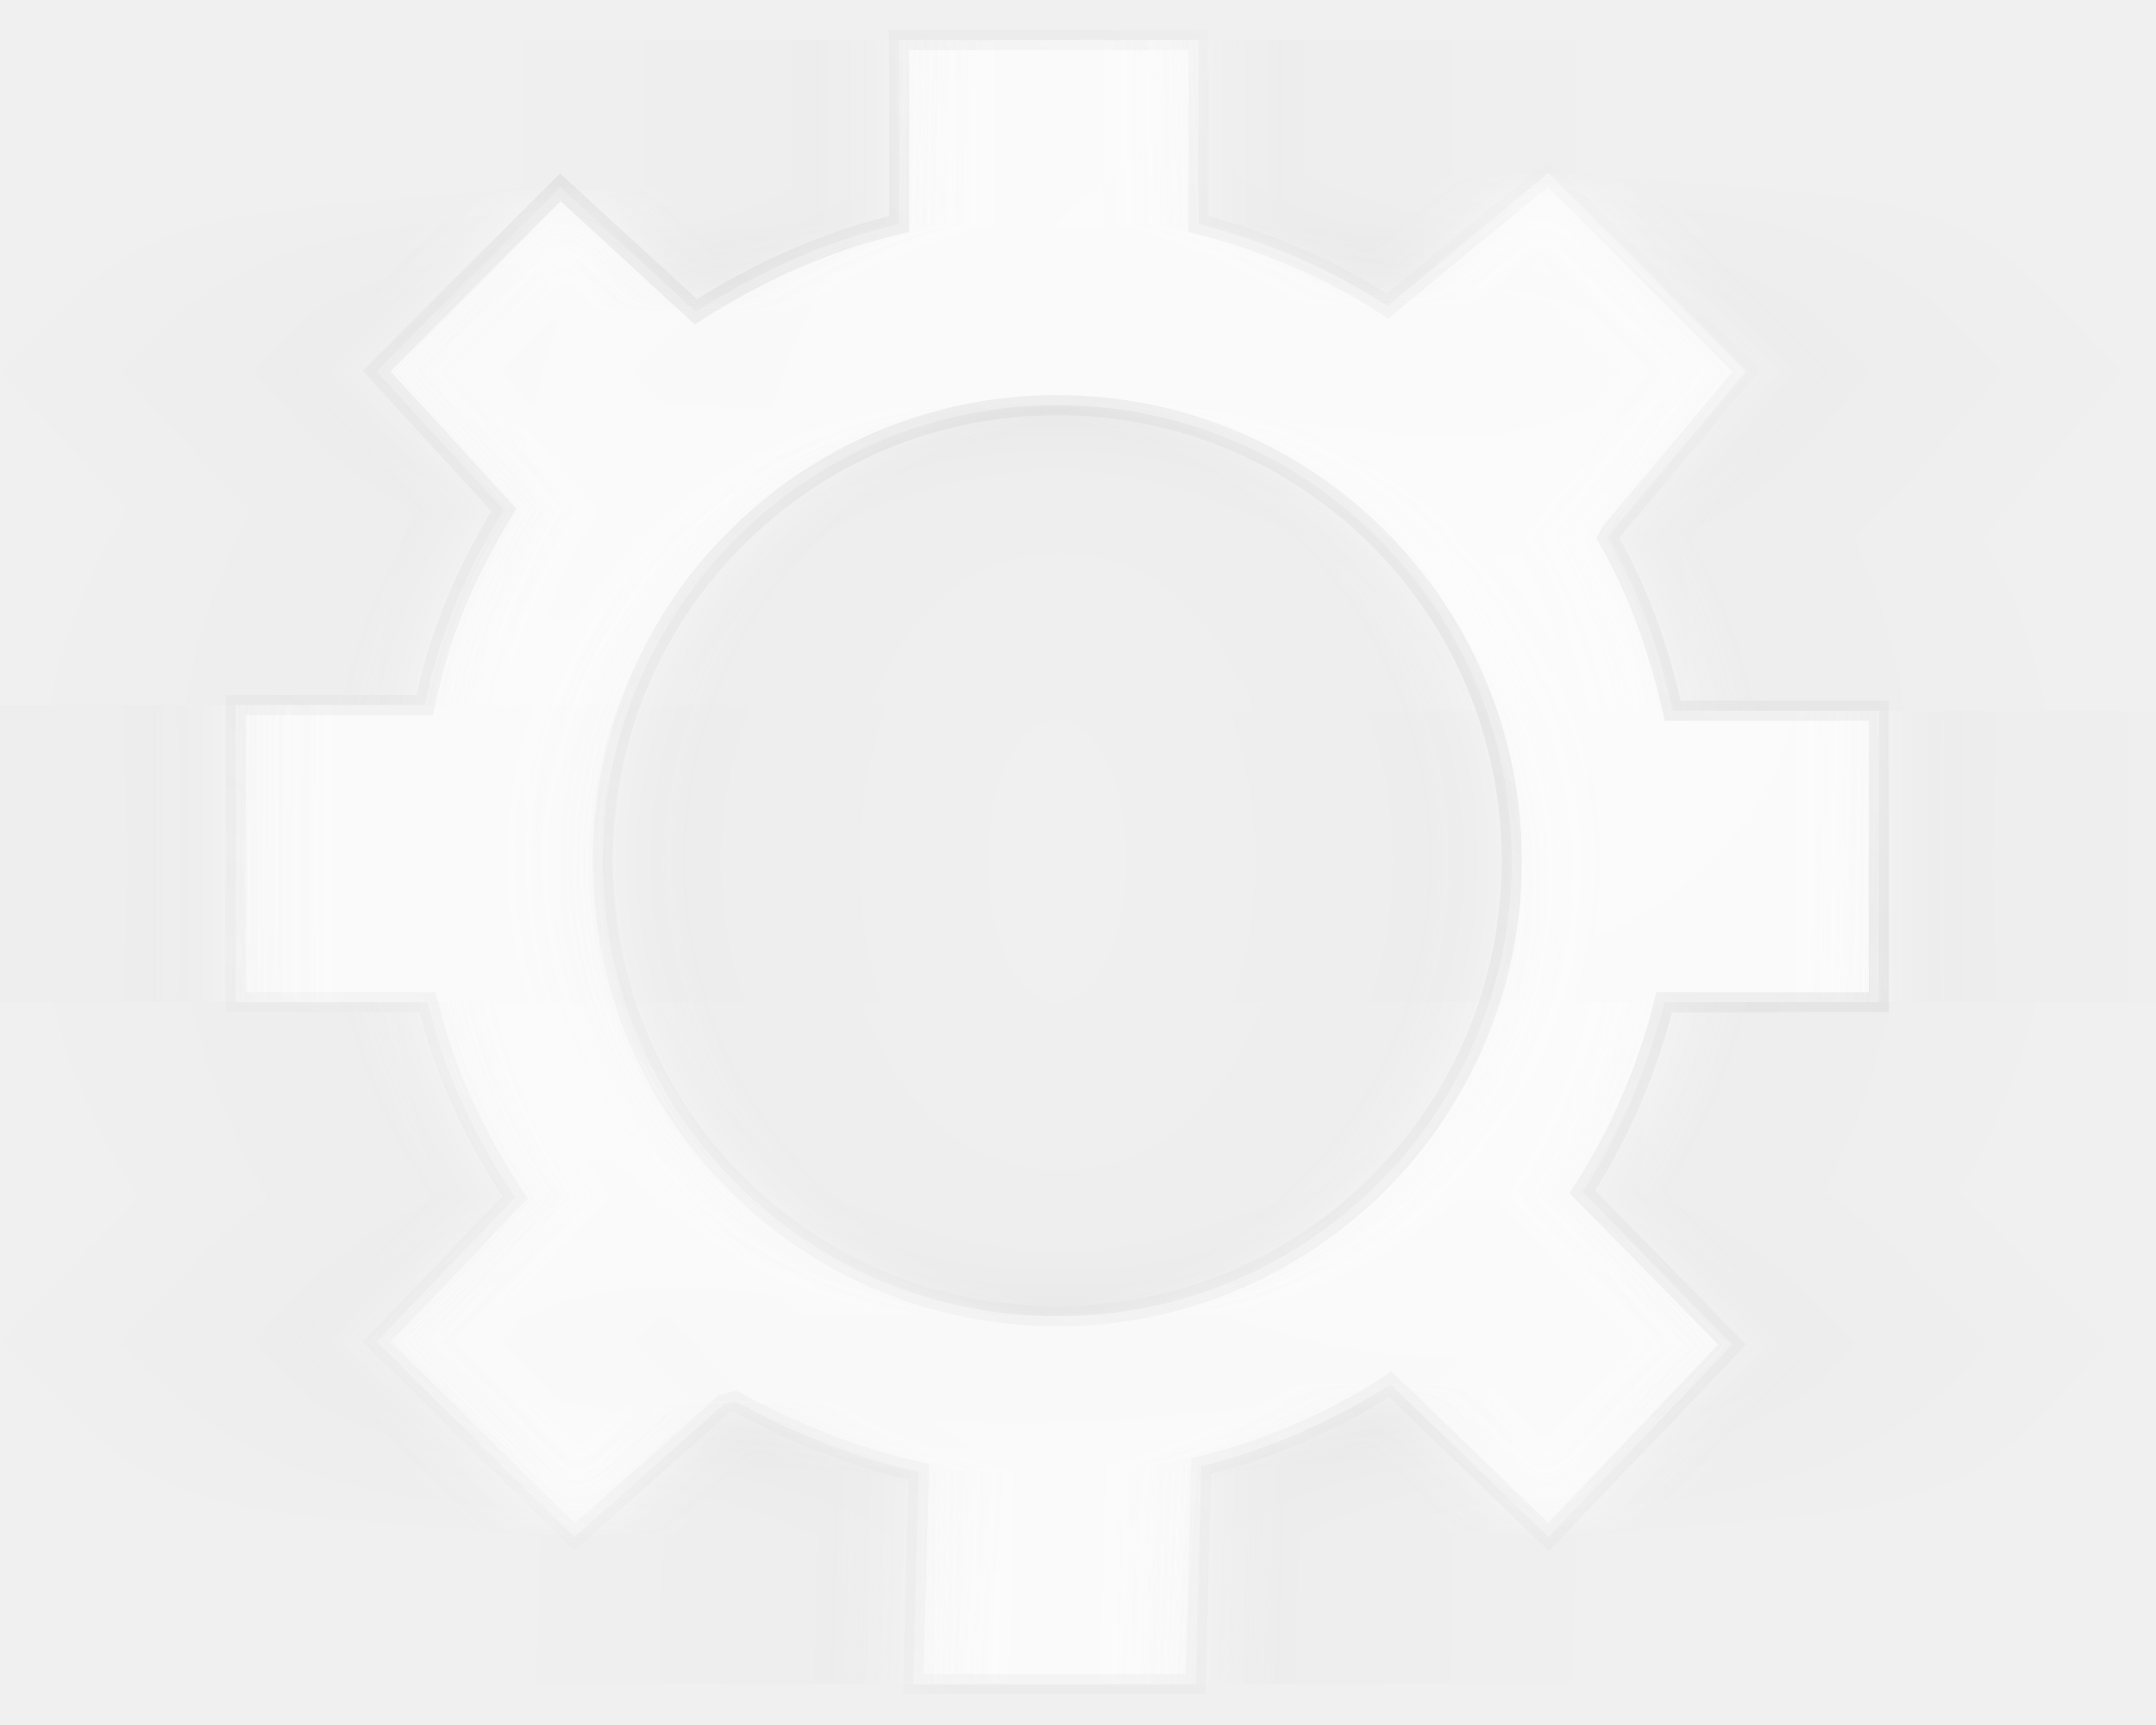
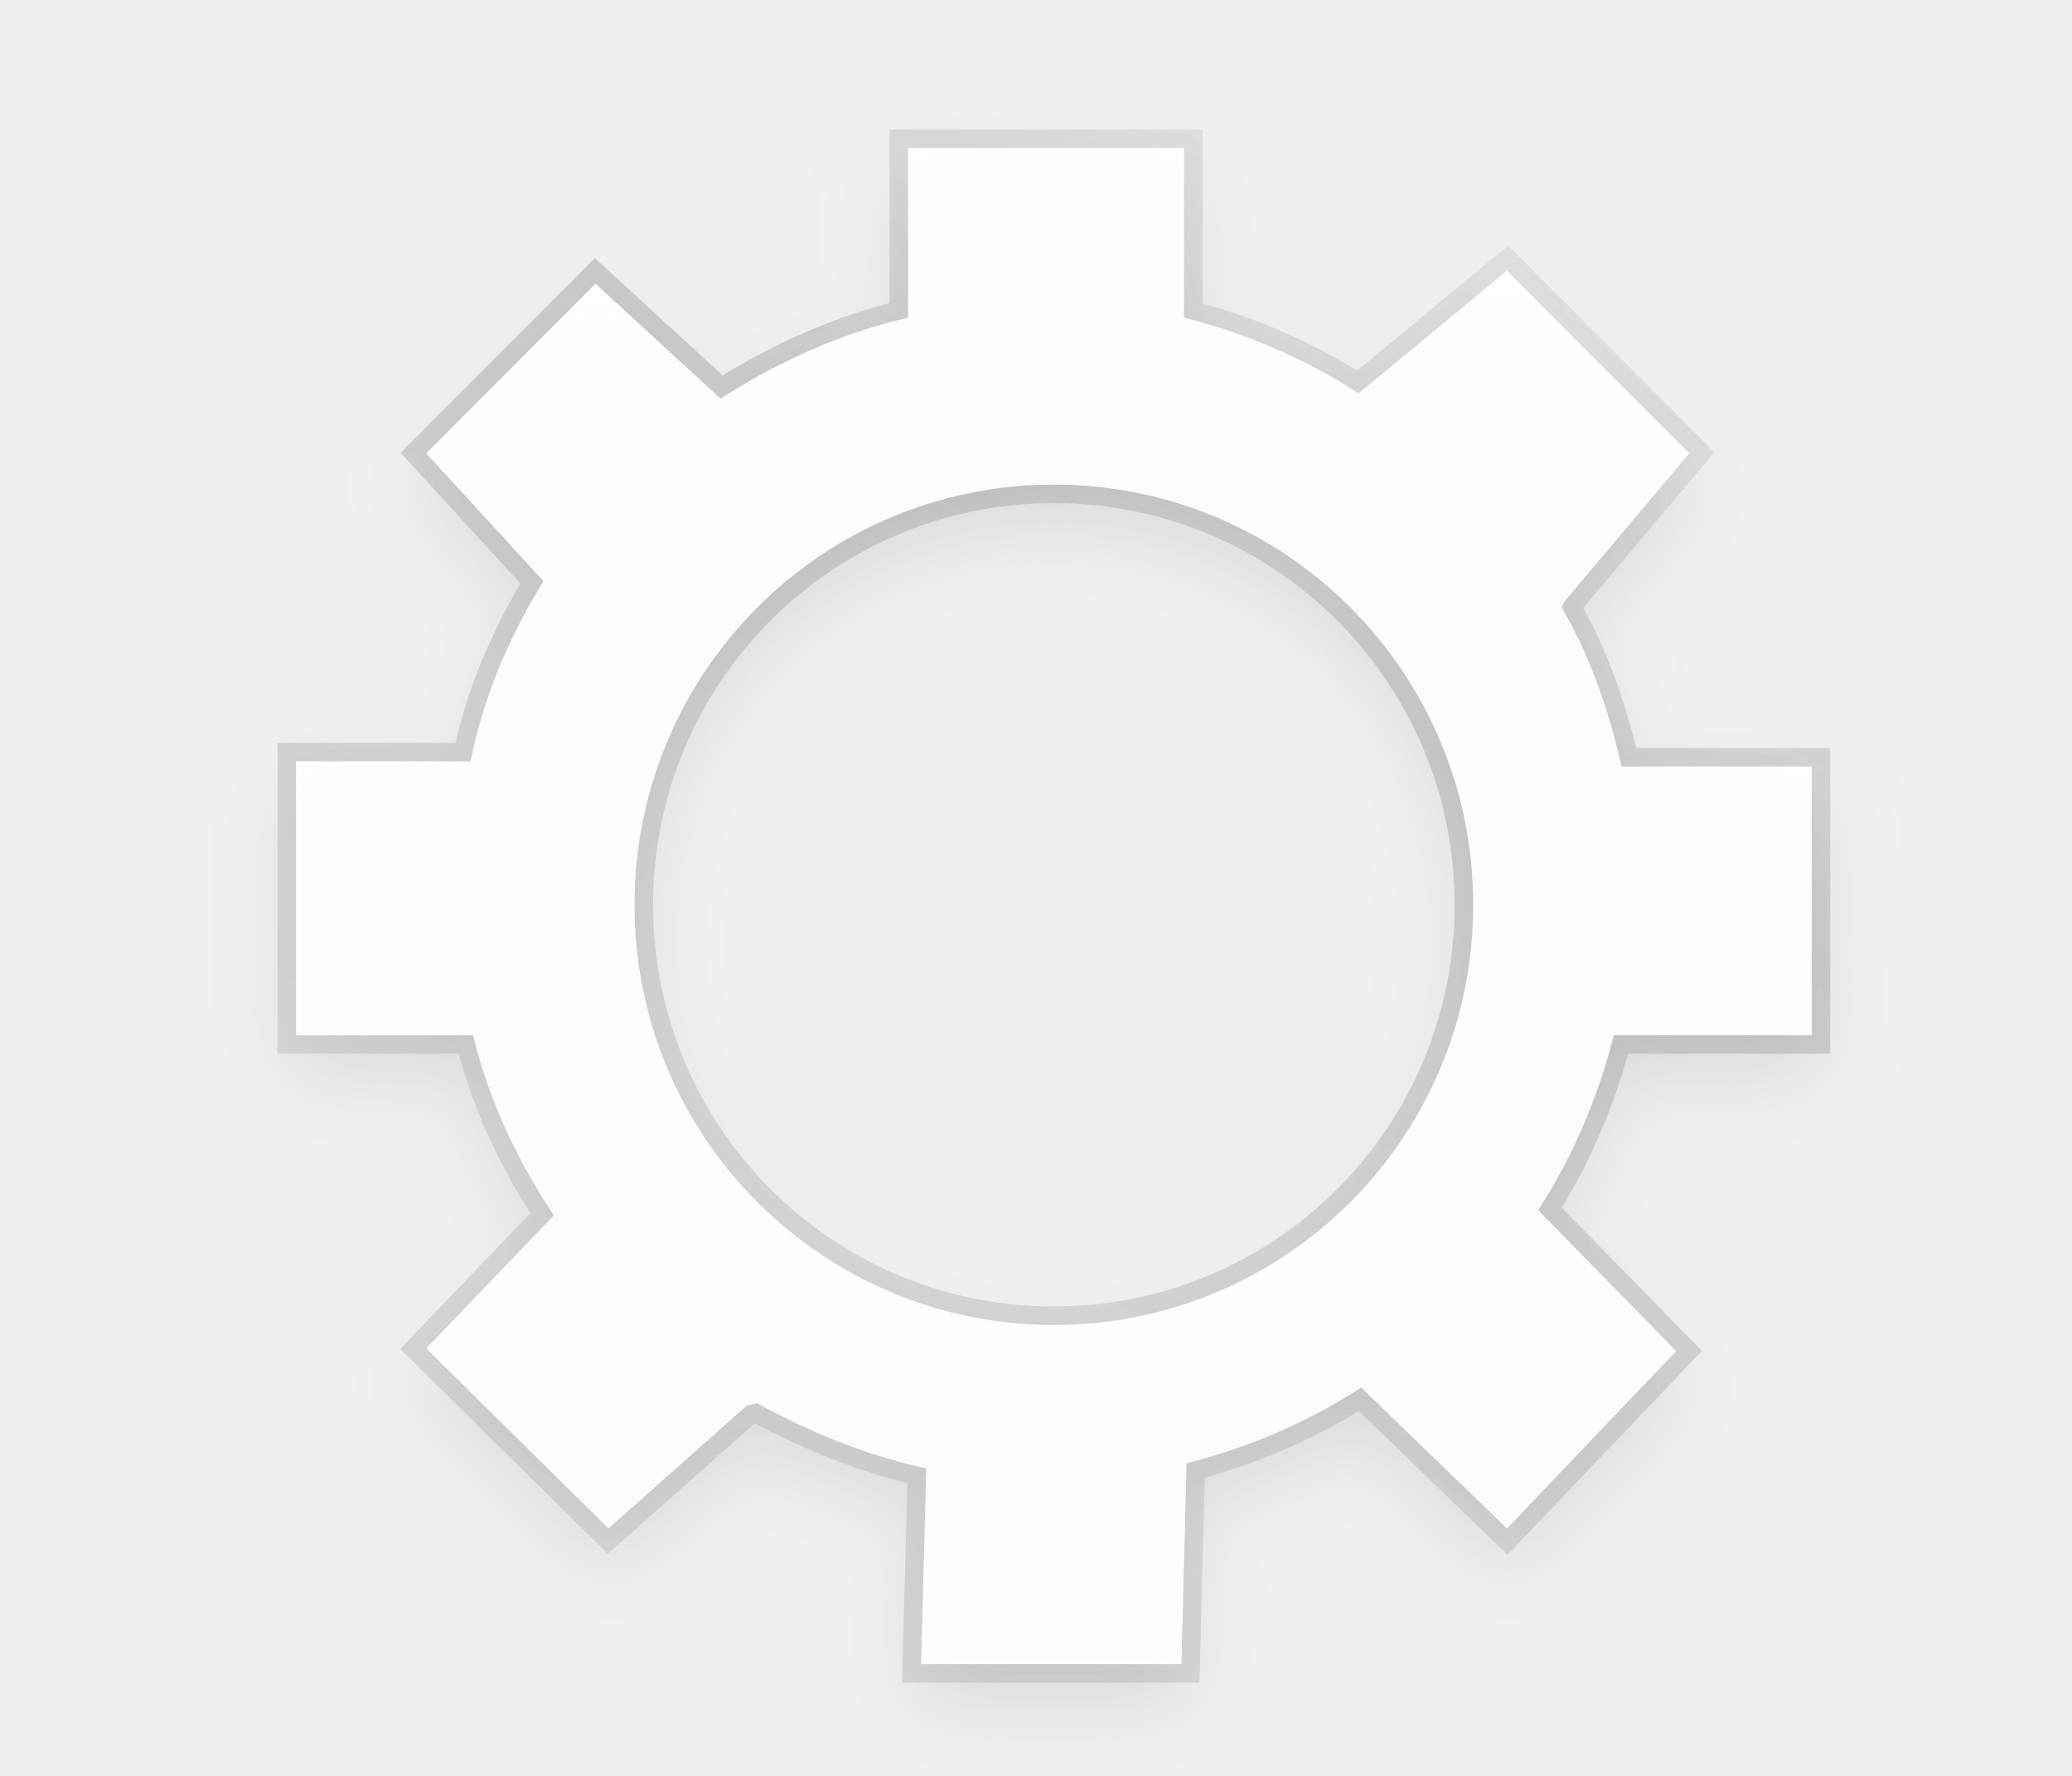
- <svg xmlns="http://www.w3.org/2000/svg" xmlns:xlink="http://www.w3.org/1999/xlink" width="30px" height="24px" viewBox="38 0 30 43" version="1.1">
+ <svg xmlns="http://www.w3.org/2000/svg" xmlns:xlink="http://www.w3.org/1999/xlink" width="56px" height="48px" viewBox="0 0 56 48" version="1.1">
  <defs>
-     <filter x="-80.6%" y="-80.5%" width="261.1%" height="261.0%" filterUnits="objectBoundingBox" id="filter-1">
-       <feGaussianBlur stdDeviation="11 0" in="SourceGraphic" />
+     <filter x="-11.0%" y="-8.5%" width="122.0%" height="122.0%" filterUnits="objectBoundingBox" id="filter-1">
+       <feOffset dx="0" dy="1" in="SourceAlpha" result="shadowOffsetOuter1" />
+       <feGaussianBlur stdDeviation="1" in="shadowOffsetOuter1" result="shadowBlurOuter1" />
+       <feColorMatrix values="0 0 0 0 0.553   0 0 0 0 0.553   0 0 0 0 0.553  0 0 0 0.5 0" type="matrix" in="shadowBlurOuter1" result="shadowMatrixOuter1" />
+       <feMerge>
+         <feMergeNode in="shadowMatrixOuter1" />
+         <feMergeNode in="SourceGraphic" />
+       </feMerge>
    </filter>
-     <filter x="-7.3%" y="-7.3%" width="114.6%" height="114.6%" filterUnits="objectBoundingBox" id="filter-2">
-       <feGaussianBlur stdDeviation="1 0" in="SourceGraphic" />
-     </filter>
-     <path d="M40.965,23.983 L40.965,16.717 L35.827,16.717 C35.475,15.166 34.982,13.755 34.208,12.415 L34.278,12.274 L37.657,8.253 L32.73,3.315 L28.718,6.631 C27.31,5.714 25.691,5.008 24.002,4.585 L24.002,0 L16.541,0 L16.541,4.585 C14.711,5.008 13.021,5.784 11.473,6.772 L8.094,3.668 L3.519,8.253 L6.687,11.709 C5.772,13.191 5.068,14.813 4.716,16.576 L0,16.576 L0,23.983 L4.786,23.983 C5.209,25.746 5.983,27.369 6.968,28.85 L3.519,32.447 L8.446,37.314 L12.177,33.999 L12.458,33.929 C13.866,34.705 15.415,35.339 17.033,35.692 L16.893,40.982 L23.931,40.982 L24.072,35.551 C25.761,35.128 27.38,34.422 28.788,33.505 L32.73,37.314 L37.305,32.518 L33.574,28.709 C34.489,27.298 35.193,25.676 35.615,23.983 L40.965,23.983 Z M20.482,31.812 C14.218,31.812 9.15,26.734 9.15,20.456 C9.15,14.178 14.218,9.099 20.482,9.099 C26.747,9.099 31.815,14.178 31.815,20.456 C31.815,26.734 26.747,31.812 20.482,31.812 Z" id="path-3" />
-     <radialGradient cx="50%" cy="54.069%" fx="50%" fy="54.069%" r="35.449%" id="radialGradient-5">
-       <stop stop-color="#FFFFFF" offset="0%" />
-       <stop stop-color="#FFFFFF" stop-opacity="0" offset="100%" />
-     </radialGradient>
-     <linearGradient x1="74.829%" y1="-9.882%" x2="6.954%" y2="111.832%" id="linearGradient-6">
-       <stop stop-color="#FFFFFF" offset="0%" />
-       <stop stop-color="#C2C2C2" offset="31.417%" />
-       <stop stop-color="#DBDBDB" stop-opacity="0.745" offset="67.763%" />
-       <stop stop-color="#DBDBDB" stop-opacity="0.745" offset="78.814%" />
-       <stop stop-color="#FFFFFF" stop-opacity="0" offset="100%" />
+     <path d="M40.965,23.983 L40.965,16.717 L35.827,16.717 C35.475,15.166 34.982,13.755 34.208,12.415 L34.278,12.274 L37.657,8.253 L32.73,3.315 L28.718,6.631 C27.31,5.714 25.691,5.008 24.002,4.585 L24.002,0 L16.541,0 L16.541,4.585 C14.711,5.008 13.021,5.784 11.473,6.772 L8.094,3.668 L3.519,8.253 L6.687,11.709 C5.772,13.191 5.068,14.813 4.716,16.576 L0,16.576 L0,23.983 L4.786,23.983 C5.209,25.746 5.983,27.369 6.968,28.85 L3.519,32.447 L8.446,37.314 L12.177,33.999 L12.458,33.929 C13.866,34.705 15.415,35.339 17.033,35.692 L16.893,40.982 L23.931,40.982 L24.072,35.551 C25.761,35.128 27.38,34.422 28.788,33.505 L32.73,37.314 L37.305,32.518 L33.574,28.709 C34.489,27.298 35.193,25.676 35.615,23.983 L40.965,23.983 Z M20.482,31.812 C14.218,31.812 9.15,26.734 9.15,20.456 C9.15,14.178 14.218,9.099 20.482,9.099 C26.747,9.099 31.815,14.178 31.815,20.456 C31.815,26.734 26.747,31.812 20.482,31.812 Z" id="path-2" />
+     <linearGradient x1="74.829%" y1="-9.882%" x2="6.954%" y2="111.832%" id="linearGradient-4">
+       <stop stop-color="#878787" stop-opacity="0.303" offset="0%" />
+       <stop stop-color="#616161" offset="31.417%" />
+       <stop stop-color="#6E6E6E" stop-opacity="0.745" offset="67.763%" />
+       <stop stop-color="#646464" stop-opacity="0.745" offset="78.814%" />
+       <stop stop-color="#5F5F5F" stop-opacity="0.345" offset="100%" />
    </linearGradient>
  </defs>
-   <g id="播放/暂停在中间-质感" stroke="none" stroke-width="1" fill="none" fill-rule="evenodd" transform="translate(-1201, -688)" opacity="0.8">
-     <g id="player" transform="translate(50, 50)">
-       <g id="icon-setting" transform="translate(1183, 639)">
-         <path d="M40.965,23.983 L40.965,16.717 L35.827,16.717 C35.475,15.166 34.982,13.755 34.208,12.415 L34.278,12.274 L37.657,8.253 L32.73,3.315 L28.718,6.631 C27.31,5.714 25.691,5.008 24.002,4.585 L24.002,0 L16.541,0 L16.541,4.585 C14.711,5.008 13.021,5.784 11.473,6.772 L8.094,3.668 L3.519,8.253 L6.687,11.709 C5.772,13.191 5.068,14.813 4.716,16.576 L0,16.576 L0,23.983 L4.786,23.983 C5.209,25.746 5.983,27.369 6.968,28.85 L3.519,32.447 L8.446,37.314 L12.177,33.999 L12.458,33.929 C13.866,34.705 15.415,35.339 17.033,35.692 L16.893,40.982 L23.931,40.982 L24.072,35.551 C25.761,35.128 27.38,34.422 28.788,33.505 L32.73,37.314 L37.305,32.518 L33.574,28.709 C34.489,27.298 35.193,25.676 35.615,23.983 L40.965,23.983 Z M20.482,31.812 C14.218,31.812 9.15,26.734 9.15,20.456 C9.15,14.178 14.218,9.099 20.482,9.099 C26.747,9.099 31.815,14.178 31.815,20.456 C31.815,26.734 26.747,31.812 20.482,31.812 Z" id="Shape" fill="#000000" fill-rule="nonzero" opacity="0.05" style="mix-blend-mode: overlay;" filter="url(#filter-1)" />
-         <path d="M40.965,23.983 L40.965,16.717 L35.827,16.717 C35.475,15.166 34.982,13.755 34.208,12.415 L34.278,12.274 L37.657,8.253 L32.73,3.315 L28.718,6.631 C27.31,5.714 25.691,5.008 24.002,4.585 L24.002,0 L16.541,0 L16.541,4.585 C14.711,5.008 13.021,5.784 11.473,6.772 L8.094,3.668 L3.519,8.253 L6.687,11.709 C5.772,13.191 5.068,14.813 4.716,16.576 L0,16.576 L0,23.983 L4.786,23.983 C5.209,25.746 5.983,27.369 6.968,28.85 L3.519,32.447 L8.446,37.314 L12.177,33.999 L12.458,33.929 C13.866,34.705 15.415,35.339 17.033,35.692 L16.893,40.982 L23.931,40.982 L24.072,35.551 C25.761,35.128 27.38,34.422 28.788,33.505 L32.73,37.314 L37.305,32.518 L33.574,28.709 C34.489,27.298 35.193,25.676 35.615,23.983 L40.965,23.983 Z M20.482,31.812 C14.218,31.812 9.15,26.734 9.15,20.456 C9.15,14.178 14.218,9.099 20.482,9.099 C26.747,9.099 31.815,14.178 31.815,20.456 C31.815,26.734 26.747,31.812 20.482,31.812 Z" id="Shape" fill="#FFFFFF" fill-rule="nonzero" style="mix-blend-mode: overlay;" filter="url(#filter-2)" />
-         <path d="M40.965,23.983 L40.965,16.717 L35.827,16.717 C35.475,15.166 34.982,13.755 34.208,12.415 L34.278,12.274 L37.657,8.253 L32.73,3.315 L28.718,6.631 C27.31,5.714 25.691,5.008 24.002,4.585 L24.002,0 L16.541,0 L16.541,4.585 C14.711,5.008 13.021,5.784 11.473,6.772 L8.094,3.668 L3.519,8.253 L6.687,11.709 C5.772,13.191 5.068,14.813 4.716,16.576 L0,16.576 L0,23.983 L4.786,23.983 C5.209,25.746 5.983,27.369 6.968,28.85 L3.519,32.447 L8.446,37.314 L12.177,33.999 L12.458,33.929 C13.866,34.705 15.415,35.339 17.033,35.692 L16.893,40.982 L23.931,40.982 L24.072,35.551 C25.761,35.128 27.38,34.422 28.788,33.505 L32.73,37.314 L37.305,32.518 L33.574,28.709 C34.489,27.298 35.193,25.676 35.615,23.983 L40.965,23.983 Z M20.482,31.812 C14.218,31.812 9.15,26.734 9.15,20.456 C9.15,14.178 14.218,9.099 20.482,9.099 C26.747,9.099 31.815,14.178 31.815,20.456 C31.815,26.734 26.747,31.812 20.482,31.812 Z" id="Shape" fill-opacity="0.627" fill="#FFFFFF" fill-rule="nonzero" opacity="0.75" />
-         <g id="light">
-           <mask id="mask-4" fill="white">
-             <use xlink:href="#path-3" />
-           </mask>
-           <g id="Shape" fill-rule="nonzero" />
-           <circle id="Oval-2" fill="url(#radialGradient-5)" opacity="0.8" mask="url(#mask-4)" cx="31" cy="10" r="55" />
-         </g>
-         <path d="M40.965,23.983 L40.965,16.717 L35.827,16.717 C35.475,15.166 34.982,13.755 34.208,12.415 L34.278,12.274 L37.657,8.253 L32.73,3.315 L28.718,6.631 C27.31,5.714 25.691,5.008 24.002,4.585 L24.002,0 L16.541,0 L16.541,4.585 C14.711,5.008 13.021,5.784 11.473,6.772 L8.094,3.668 L3.519,8.253 L6.687,11.709 C5.772,13.191 5.068,14.813 4.716,16.576 L0,16.576 L0,23.983 L4.786,23.983 C5.209,25.746 5.983,27.369 6.968,28.85 L3.519,32.447 L8.446,37.314 L12.177,33.999 L12.458,33.929 C13.866,34.705 15.415,35.339 17.033,35.692 L16.893,40.982 L23.931,40.982 L24.072,35.551 C25.761,35.128 27.38,34.422 28.788,33.505 L32.73,37.314 L37.305,32.518 L33.574,28.709 C34.489,27.298 35.193,25.676 35.615,23.983 L40.965,23.983 Z M20.482,31.812 C14.218,31.812 9.15,26.734 9.15,20.456 C9.15,14.178 14.218,9.099 20.482,9.099 C26.747,9.099 31.815,14.178 31.815,20.456 C31.815,26.734 26.747,31.812 20.482,31.812 Z" id="Shape" stroke="url(#linearGradient-6)" stroke-width="0.5" opacity="0.28" fill-rule="nonzero" />
+   <g id="player/icon/setting" stroke="none" stroke-width="1" fill="none" fill-rule="evenodd">
+     <g id="icon-setting" filter="url(#filter-1)" transform="translate(8, 4)">
+       <path d="M40.965,23.983 L40.965,16.717 L35.827,16.717 C35.475,15.166 34.982,13.755 34.208,12.415 L34.278,12.274 L37.657,8.253 L32.73,3.315 L28.718,6.631 C27.31,5.714 25.691,5.008 24.002,4.585 L24.002,0 L16.541,0 L16.541,4.585 C14.711,5.008 13.021,5.784 11.473,6.772 L8.094,3.668 L3.519,8.253 L6.687,11.709 C5.772,13.191 5.068,14.813 4.716,16.576 L0,16.576 L0,23.983 L4.786,23.983 C5.209,25.746 5.983,27.369 6.968,28.85 L3.519,32.447 L8.446,37.314 L12.177,33.999 L12.458,33.929 C13.866,34.705 15.415,35.339 17.033,35.692 L16.893,40.982 L23.931,40.982 L24.072,35.551 C25.761,35.128 27.38,34.422 28.788,33.505 L32.73,37.314 L37.305,32.518 L33.574,28.709 C34.489,27.298 35.193,25.676 35.615,23.983 L40.965,23.983 Z M20.482,31.812 C14.218,31.812 9.15,26.734 9.15,20.456 C9.15,14.178 14.218,9.099 20.482,9.099 C26.747,9.099 31.815,14.178 31.815,20.456 C31.815,26.734 26.747,31.812 20.482,31.812 Z" id="setting--bg-blur" fill="#FFFFFF" fill-rule="nonzero" opacity="0.9" />
+       <g id="setting--highlight">
+         <mask id="mask-3" fill="white">
+           <use xlink:href="#path-2" />
+         </mask>
+         <g id="setting--shape" fill-rule="nonzero" />
      </g>
+       <path d="M35.81,24.233 C35.395,25.811 34.739,27.331 33.892,28.676 L37.652,32.516 L32.737,37.669 L28.757,33.823 C27.413,34.672 25.895,35.331 24.317,35.746 L24.175,41.232 L16.636,41.232 L16.778,35.891 C15.313,35.55 13.848,34.971 12.424,34.195 L12.297,34.227 L8.437,37.657 L3.168,32.452 L6.65,28.821 C5.69,27.344 4.994,25.816 4.591,24.233 L-0.25,24.233 L-0.25,16.326 L4.512,16.326 C4.854,14.745 5.483,13.218 6.375,11.739 L3.173,8.246 L8.087,3.322 L11.501,6.458 C13.05,5.491 14.643,4.793 16.291,4.388 L16.291,-0.25 L24.252,-0.25 L24.252,4.391 C25.832,4.808 27.353,5.469 28.699,6.322 L32.746,2.978 L37.995,8.238 L37.848,8.414 L34.502,12.385 L34.491,12.407 C35.175,13.618 35.661,14.927 36.025,16.467 L41.215,16.467 L41.215,24.233 L35.81,24.233 Z M20.482,31.562 C26.609,31.562 31.565,26.596 31.565,20.456 C31.565,14.316 26.609,9.349 20.482,9.349 C14.356,9.349 9.4,14.316 9.4,20.456 C9.4,26.596 14.356,31.562 20.482,31.562 Z" id="setting--border" stroke="url(#linearGradient-4)" stroke-width="0.5" opacity="0.28" fill-rule="nonzero" />
    </g>
  </g>
</svg>
